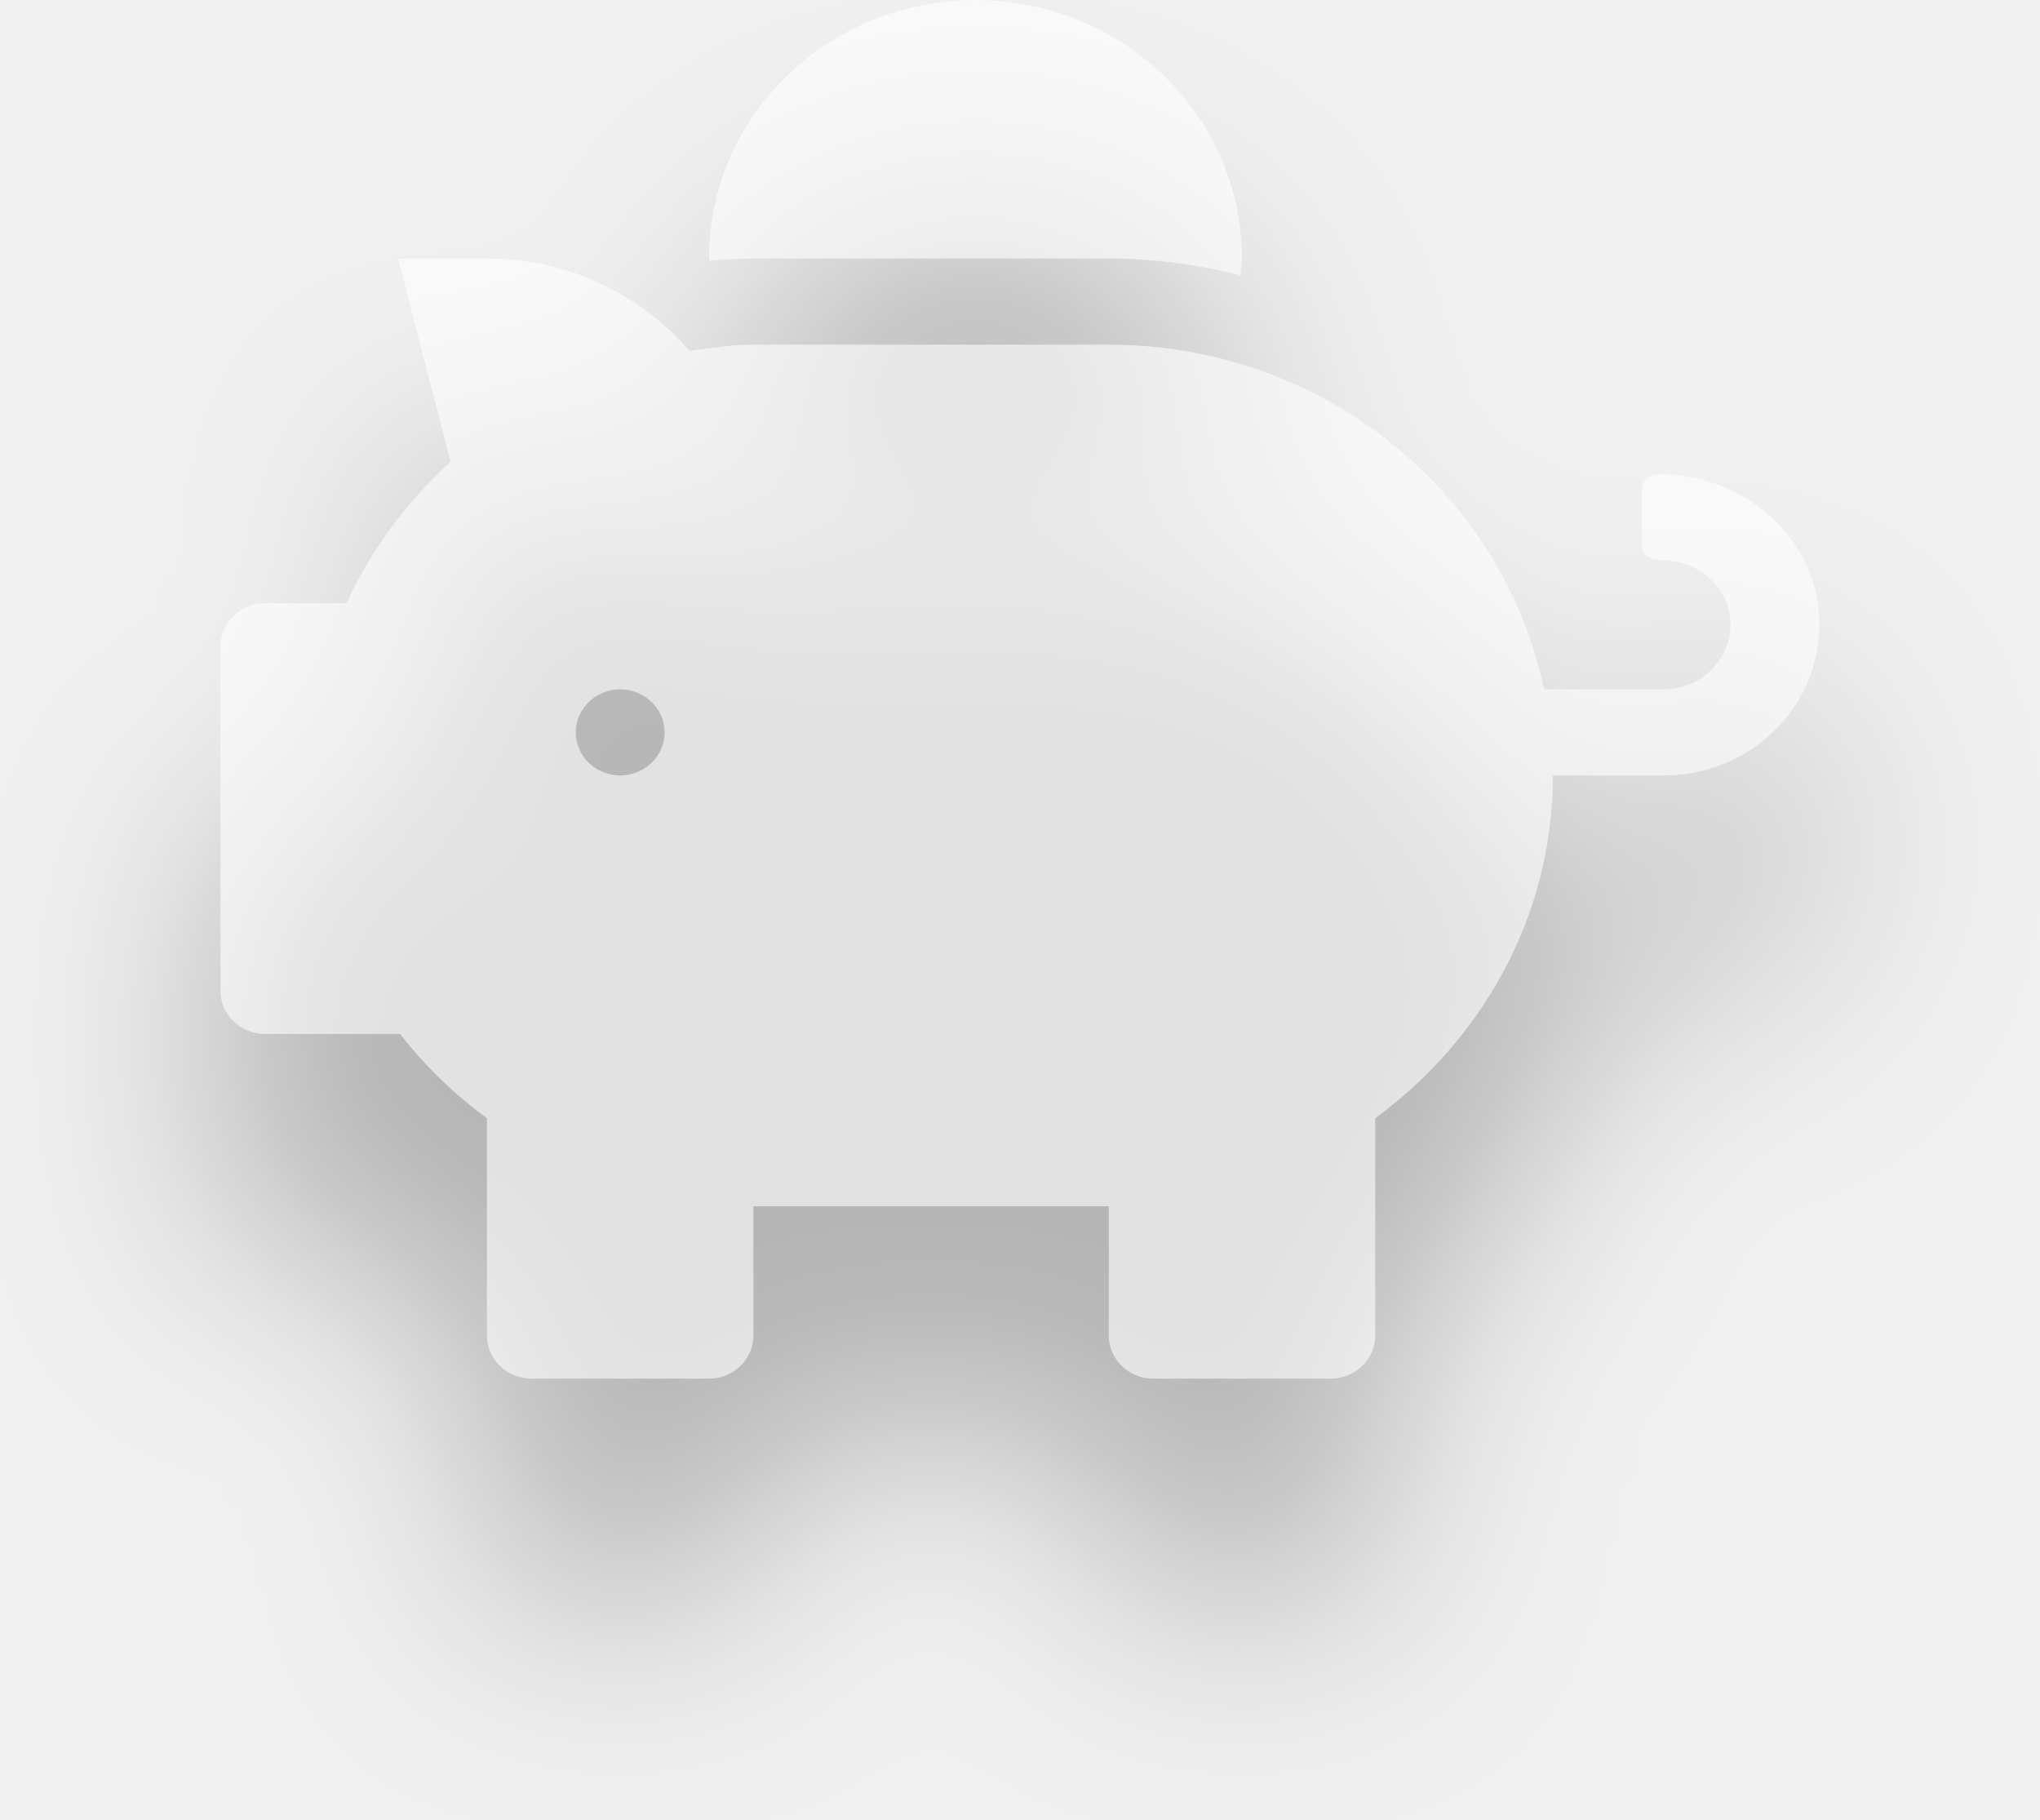
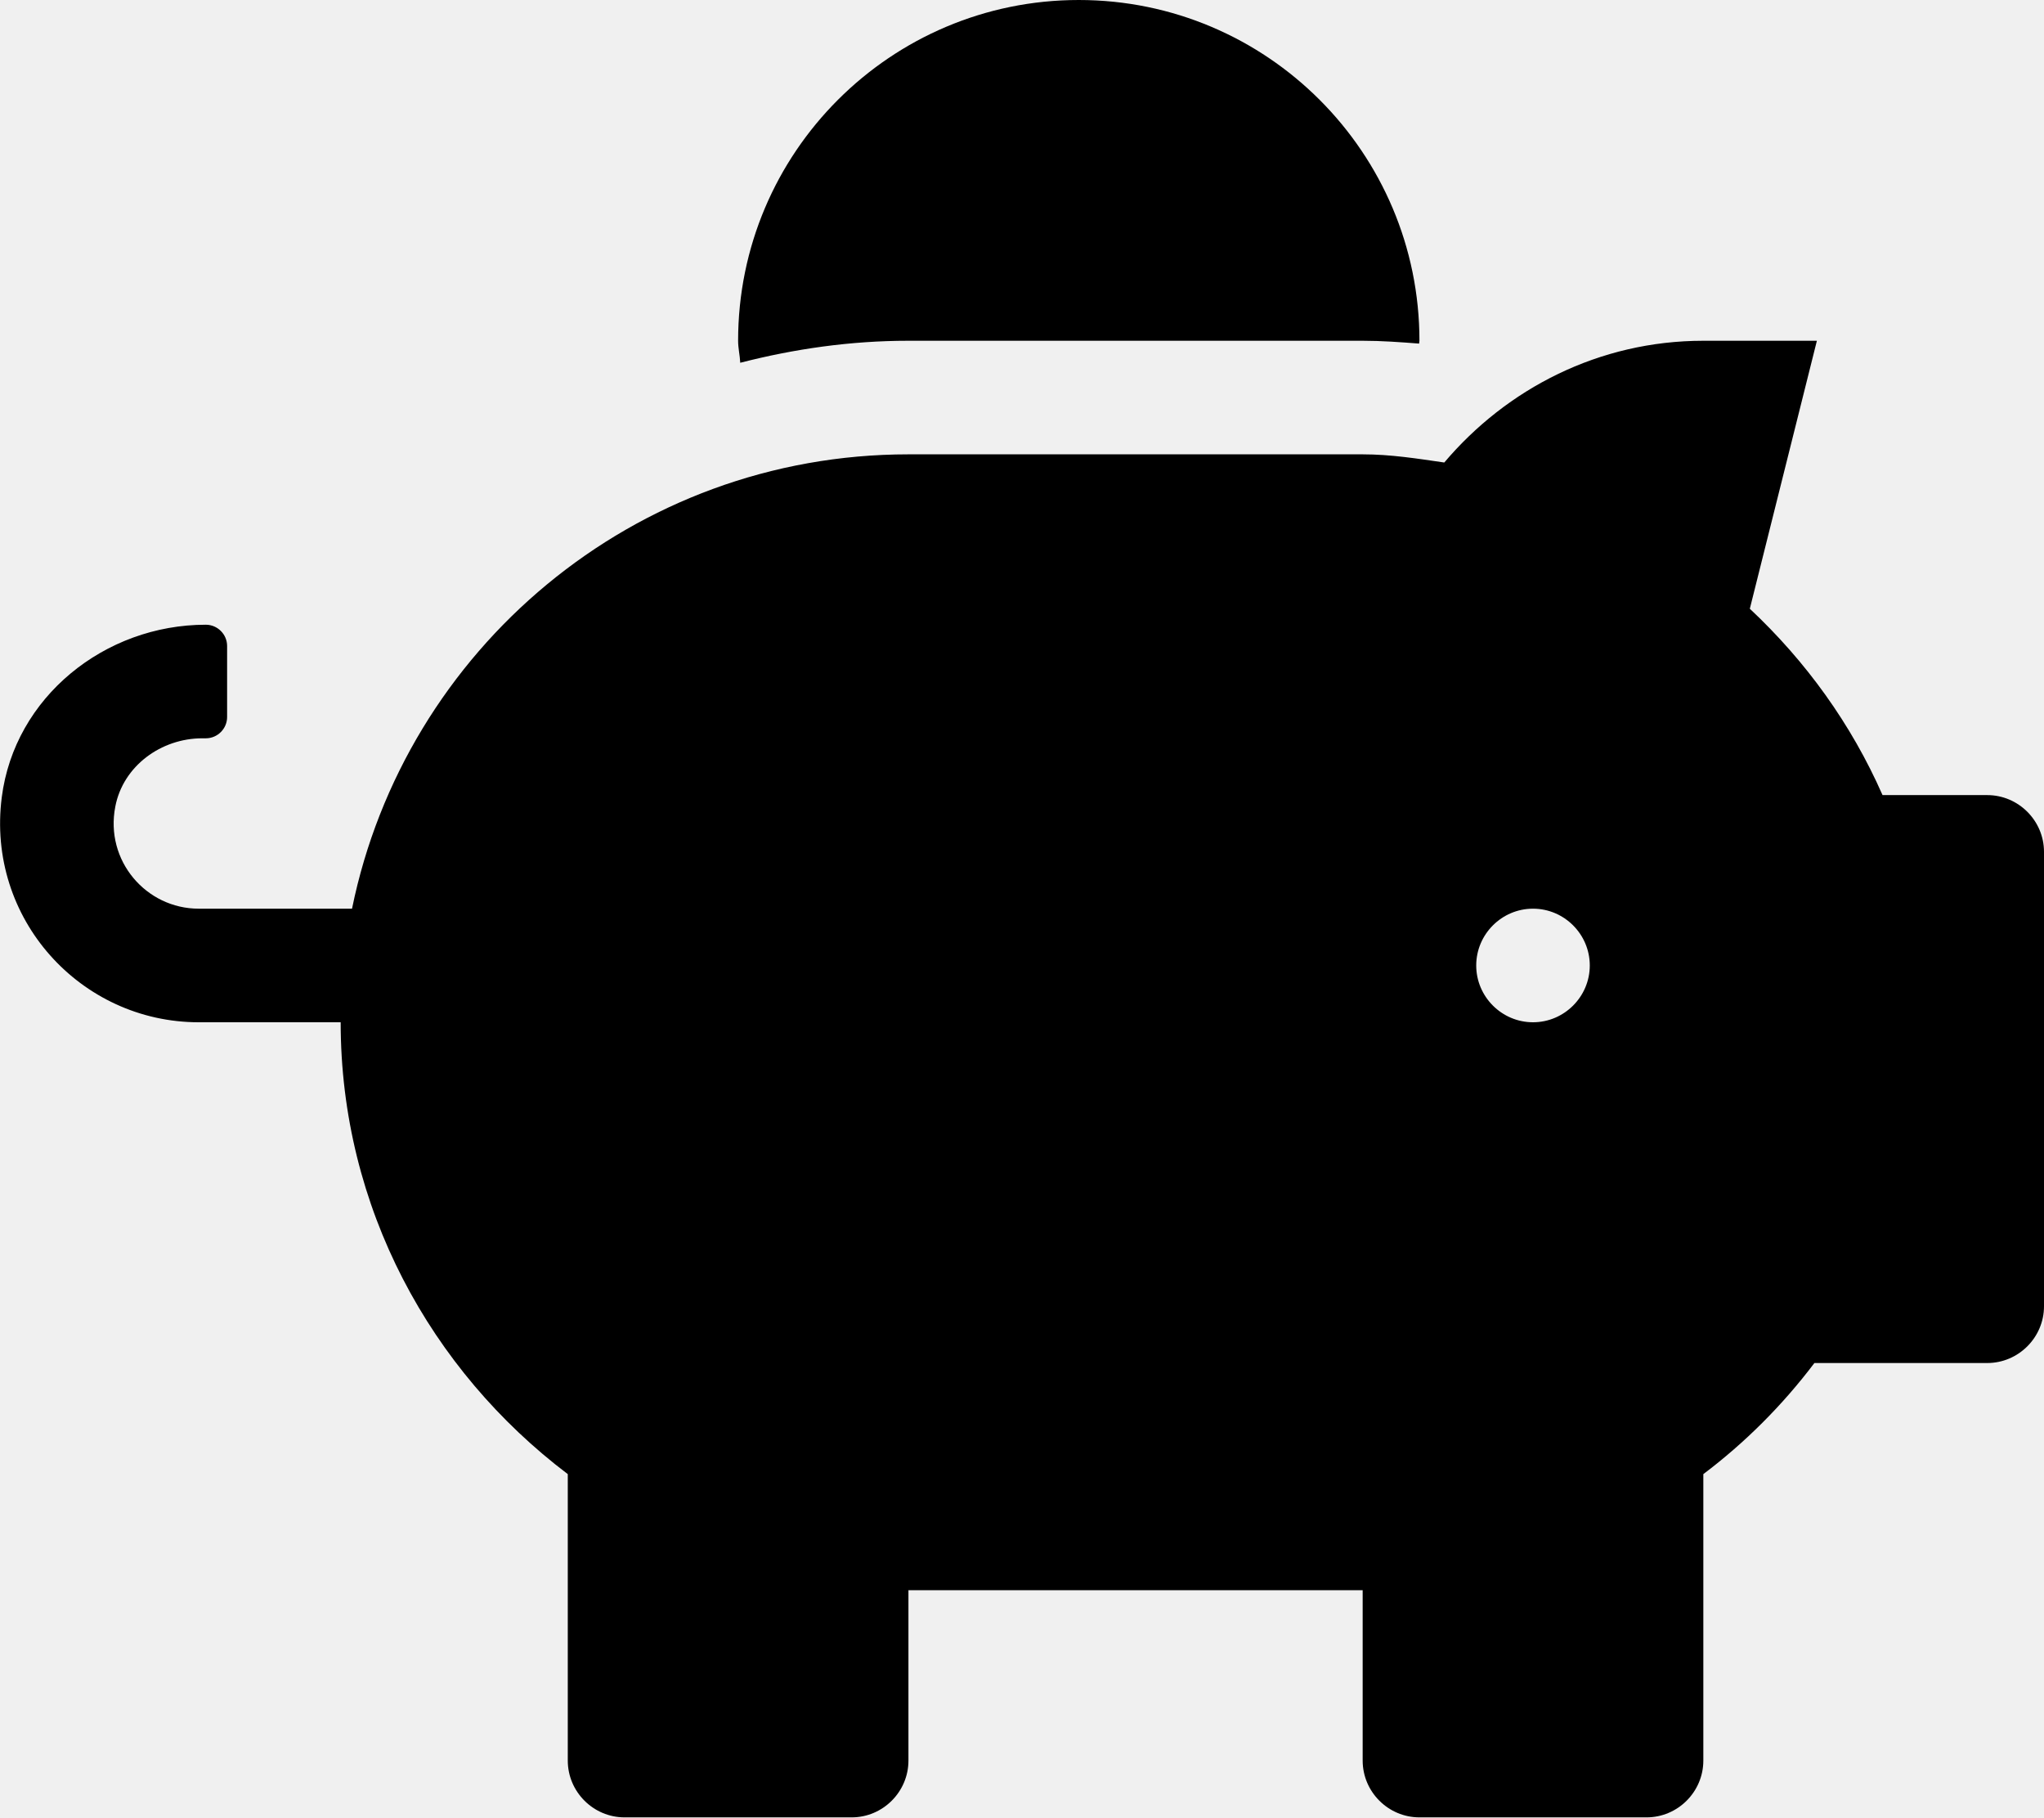
- <svg xmlns="http://www.w3.org/2000/svg" width="37" height="33" viewBox="0 0 37 33" fill="none">
-   <g filter="url(#filter0_d)">
-     <g clip-path="url(#clip0)">
-       <path d="M4.804 10.938H6.289C6.732 9.961 7.377 9.097 8.172 8.374L7.221 4.688H8.832C10.312 4.688 11.621 5.347 12.507 6.362C12.89 6.309 13.267 6.25 13.665 6.25H20.11C24.006 6.25 27.254 8.936 28.004 12.5H30.179C30.924 12.5 31.513 11.841 31.362 11.094C31.251 10.537 30.713 10.156 30.129 10.156H30.078C29.912 10.156 29.776 10.024 29.776 9.863V8.887C29.776 8.726 29.912 8.594 30.078 8.594C31.513 8.594 32.792 9.59 32.973 10.967C33.195 12.637 31.856 14.062 30.179 14.062H28.165C28.165 16.611 26.886 18.852 24.943 20.278V24.219C24.943 24.648 24.58 25 24.137 25H20.915C20.472 25 20.11 24.648 20.11 24.219V21.875H13.665V24.219C13.665 24.648 13.303 25 12.86 25H9.637C9.194 25 8.832 24.648 8.832 24.219V20.278C8.238 19.844 7.709 19.331 7.256 18.75H4.804C4.361 18.75 3.998 18.398 3.998 17.969V11.719C3.998 11.289 4.361 10.938 4.804 10.938ZM11.248 14.062C11.691 14.062 12.054 13.711 12.054 13.281C12.054 12.852 11.691 12.5 11.248 12.5C10.805 12.5 10.443 12.852 10.443 13.281C10.443 13.711 10.805 14.062 11.248 14.062ZM20.11 4.688H13.665C13.393 4.688 13.126 4.707 12.865 4.727C12.865 4.712 12.86 4.702 12.86 4.688C12.86 2.1 15.024 0 17.693 0C20.361 0 22.526 2.1 22.526 4.688C22.526 4.79 22.501 4.888 22.496 4.99C21.731 4.8 20.935 4.688 20.11 4.688Z" fill="white" fill-opacity="0.6" />
-     </g>
-   </g>
-   <defs>
-     <filter id="filter0_d" x="0" y="0" width="37" height="33" filterUnits="userSpaceOnUse" color-interpolation-filters="sRGB">
-       <feFlood flood-opacity="0" result="BackgroundImageFix" />
-       <feColorMatrix in="SourceAlpha" type="matrix" values="0 0 0 0 0 0 0 0 0 0 0 0 0 0 0 0 0 0 127 0" />
-       <feOffset dy="4" />
-       <feGaussianBlur stdDeviation="2" />
-       <feColorMatrix type="matrix" values="0 0 0 0 0 0 0 0 0 0 0 0 0 0 0 0 0 0 0.25 0" />
-       <feBlend mode="normal" in2="BackgroundImageFix" result="effect1_dropShadow" />
-       <feBlend mode="normal" in="SourceGraphic" in2="effect1_dropShadow" result="shape" />
-     </filter>
-     <clipPath id="clip0">
-       <rect width="29" height="25" transform="matrix(-1 0 0 1 33 0)" fill="white" />
-     </clipPath>
-   </defs>
+ <svg xmlns="http://www.w3.org/2000/svg" aria-hidden="true" focusable="false" data-prefix="fas" data-icon="piggy-bank" class="svg-inline--fa fa-piggy-bank fa-w-18" role="img" viewBox="0 0 576 512">
+   <path fill="currentColor" d="M560 224h-29.5c-8.8-20-21.6-37.7-37.4-52.5L512 96h-32c-29.4 0-55.4 13.5-73 34.3-7.6-1.1-15.1-2.3-23-2.3H256c-77.4 0-141.9 55-156.8 128H56c-14.8 0-26.5-13.5-23.5-28.8C34.7 215.8 45.4 208 57 208h1c3.3 0 6-2.7 6-6v-20c0-3.3-2.7-6-6-6-28.5 0-53.9 20.4-57.5 48.6C-3.9 258.8 22.7 288 56 288h40c0 52.2 25.4 98.1 64 127.3V496c0 8.8 7.2 16 16 16h64c8.8 0 16-7.2 16-16v-48h128v48c0 8.8 7.2 16 16 16h64c8.8 0 16-7.2 16-16v-80.7c11.8-8.9 22.3-19.4 31.3-31.3H560c8.8 0 16-7.2 16-16V240c0-8.8-7.2-16-16-16zm-128 64c-8.8 0-16-7.2-16-16s7.2-16 16-16 16 7.2 16 16-7.2 16-16 16zM256 96h128c5.4 0 10.7.4 15.9.8 0-.3.1-.5.1-.8 0-53-43-96-96-96s-96 43-96 96c0 2.1.5 4.1.6 6.2 15.2-3.9 31-6.2 47.4-6.2z" />
</svg>
